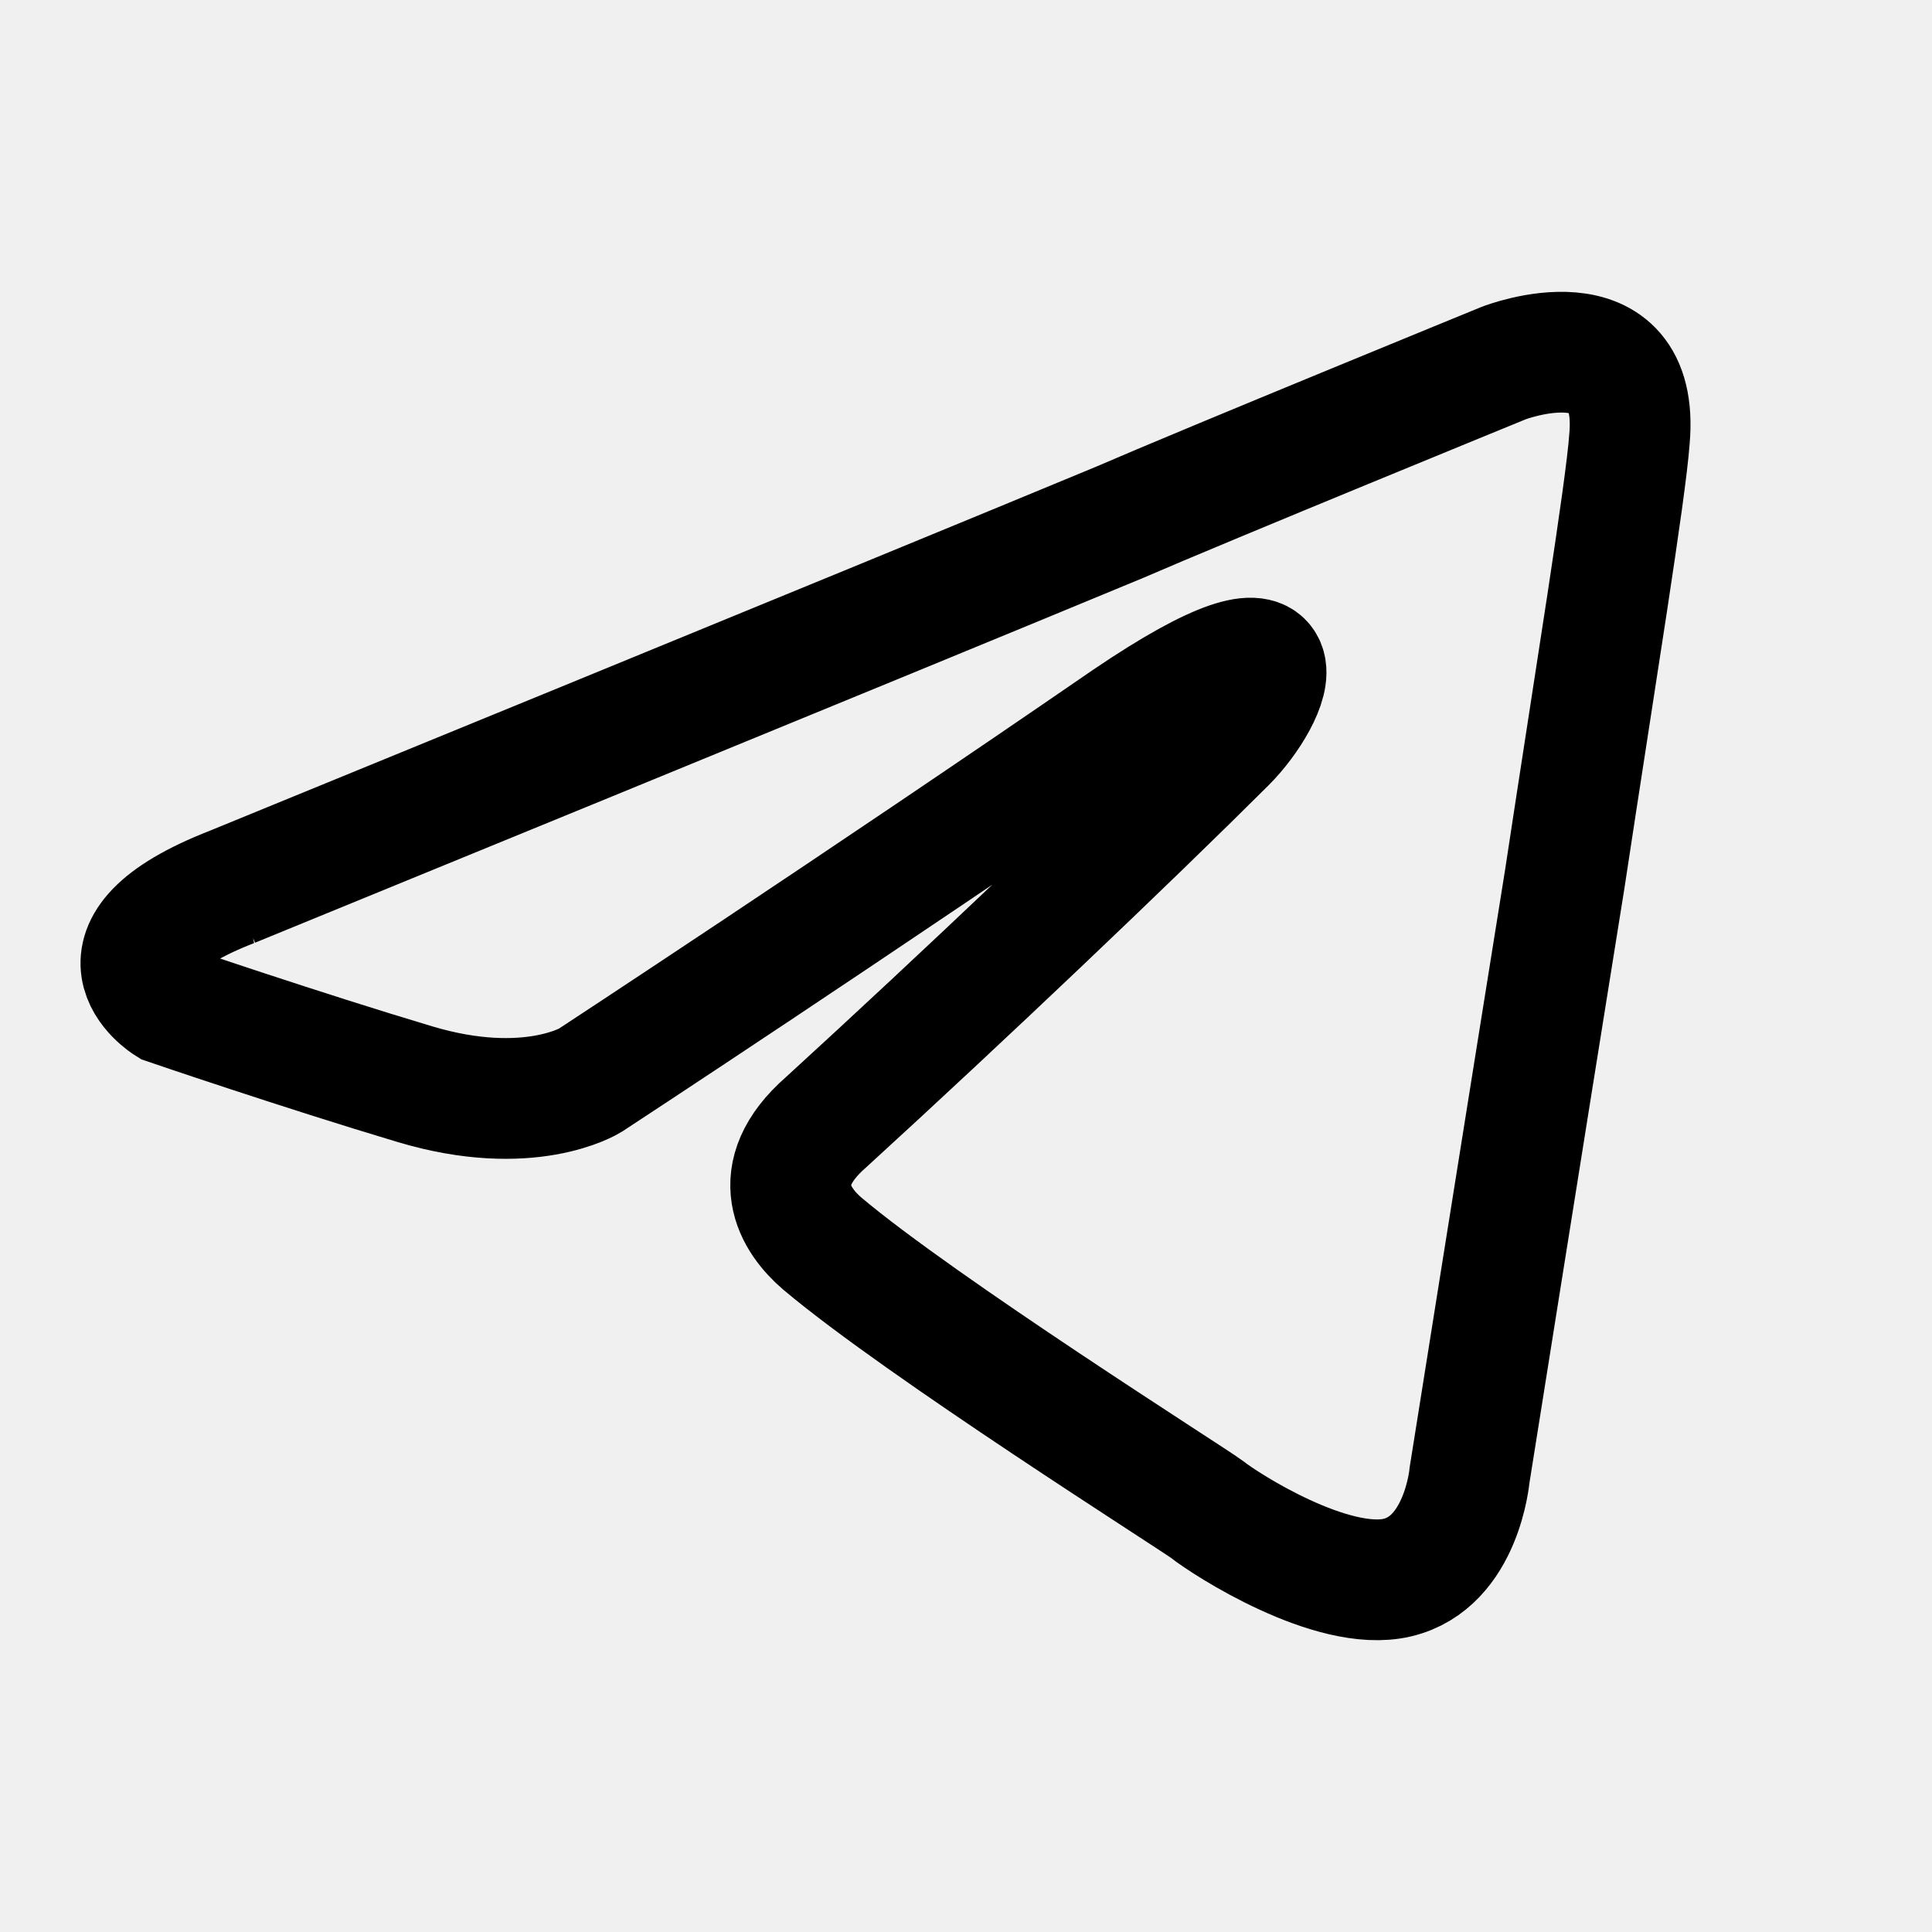
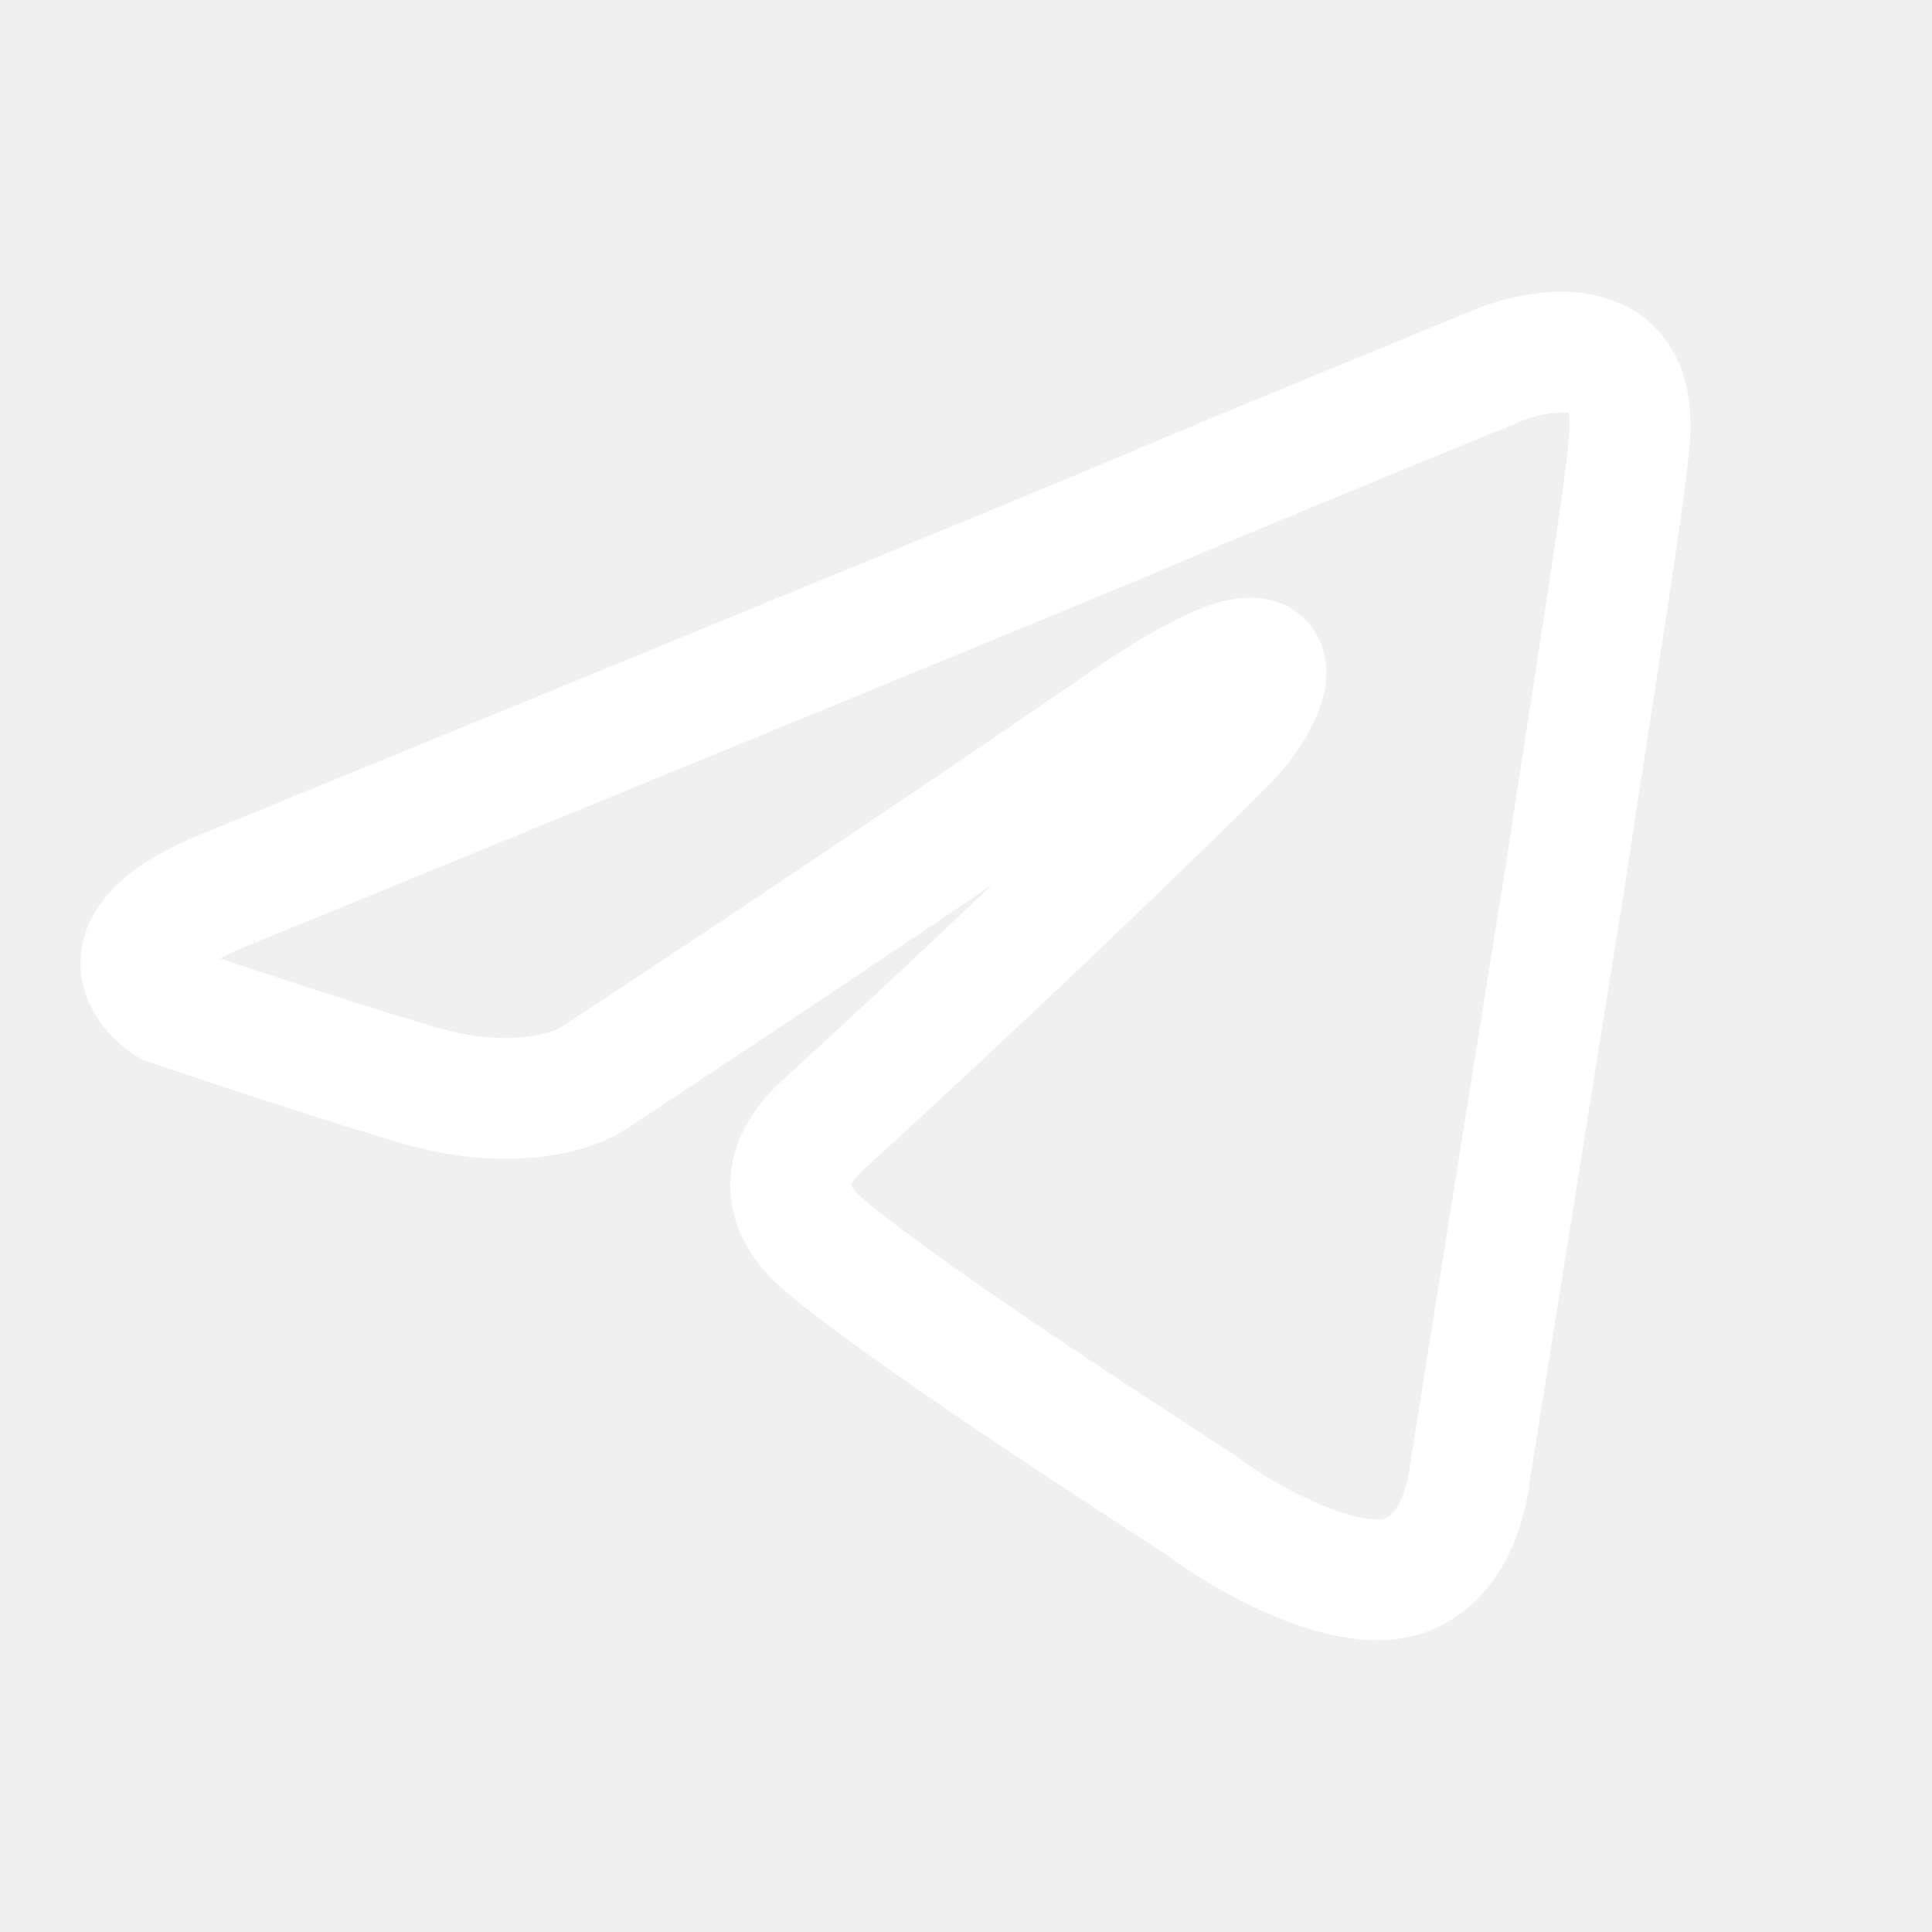
<svg xmlns="http://www.w3.org/2000/svg" width="800px" height="800px" viewBox="0 0 192 192" fill="none">
-   <path stroke="#000000" stroke-width="12" d="M23.073 88.132s65.458-26.782 88.16-36.212c8.702-3.772 38.215-15.843 38.215-15.843s13.621-5.28 12.486 7.544c-.379 5.281-3.406 23.764-6.433 43.756-4.54 28.291-9.459 59.221-9.459 59.221s-.756 8.676-7.188 10.185c-6.433 1.509-17.027-5.281-18.919-6.79-1.513-1.132-28.377-18.106-38.214-26.404-2.649-2.263-5.676-6.79.378-12.071 13.621-12.447 29.891-27.913 39.728-37.72 4.54-4.527 9.081-15.089-9.837-2.264-26.864 18.483-53.35 35.835-53.35 35.835s-6.053 3.772-17.404.377c-11.351-3.395-24.594-7.921-24.594-7.921s-9.08-5.659 6.433-11.693Z" />
+   <path stroke="#ffffff" stroke-width="12" d="M23.073 88.132s65.458-26.782 88.16-36.212c8.702-3.772 38.215-15.843 38.215-15.843s13.621-5.28 12.486 7.544c-.379 5.281-3.406 23.764-6.433 43.756-4.54 28.291-9.459 59.221-9.459 59.221s-.756 8.676-7.188 10.185c-6.433 1.509-17.027-5.281-18.919-6.79-1.513-1.132-28.377-18.106-38.214-26.404-2.649-2.263-5.676-6.79.378-12.071 13.621-12.447 29.891-27.913 39.728-37.72 4.54-4.527 9.081-15.089-9.837-2.264-26.864 18.483-53.35 35.835-53.35 35.835s-6.053 3.772-17.404.377c-11.351-3.395-24.594-7.921-24.594-7.921s-9.08-5.659 6.433-11.693Z" />
</svg>
